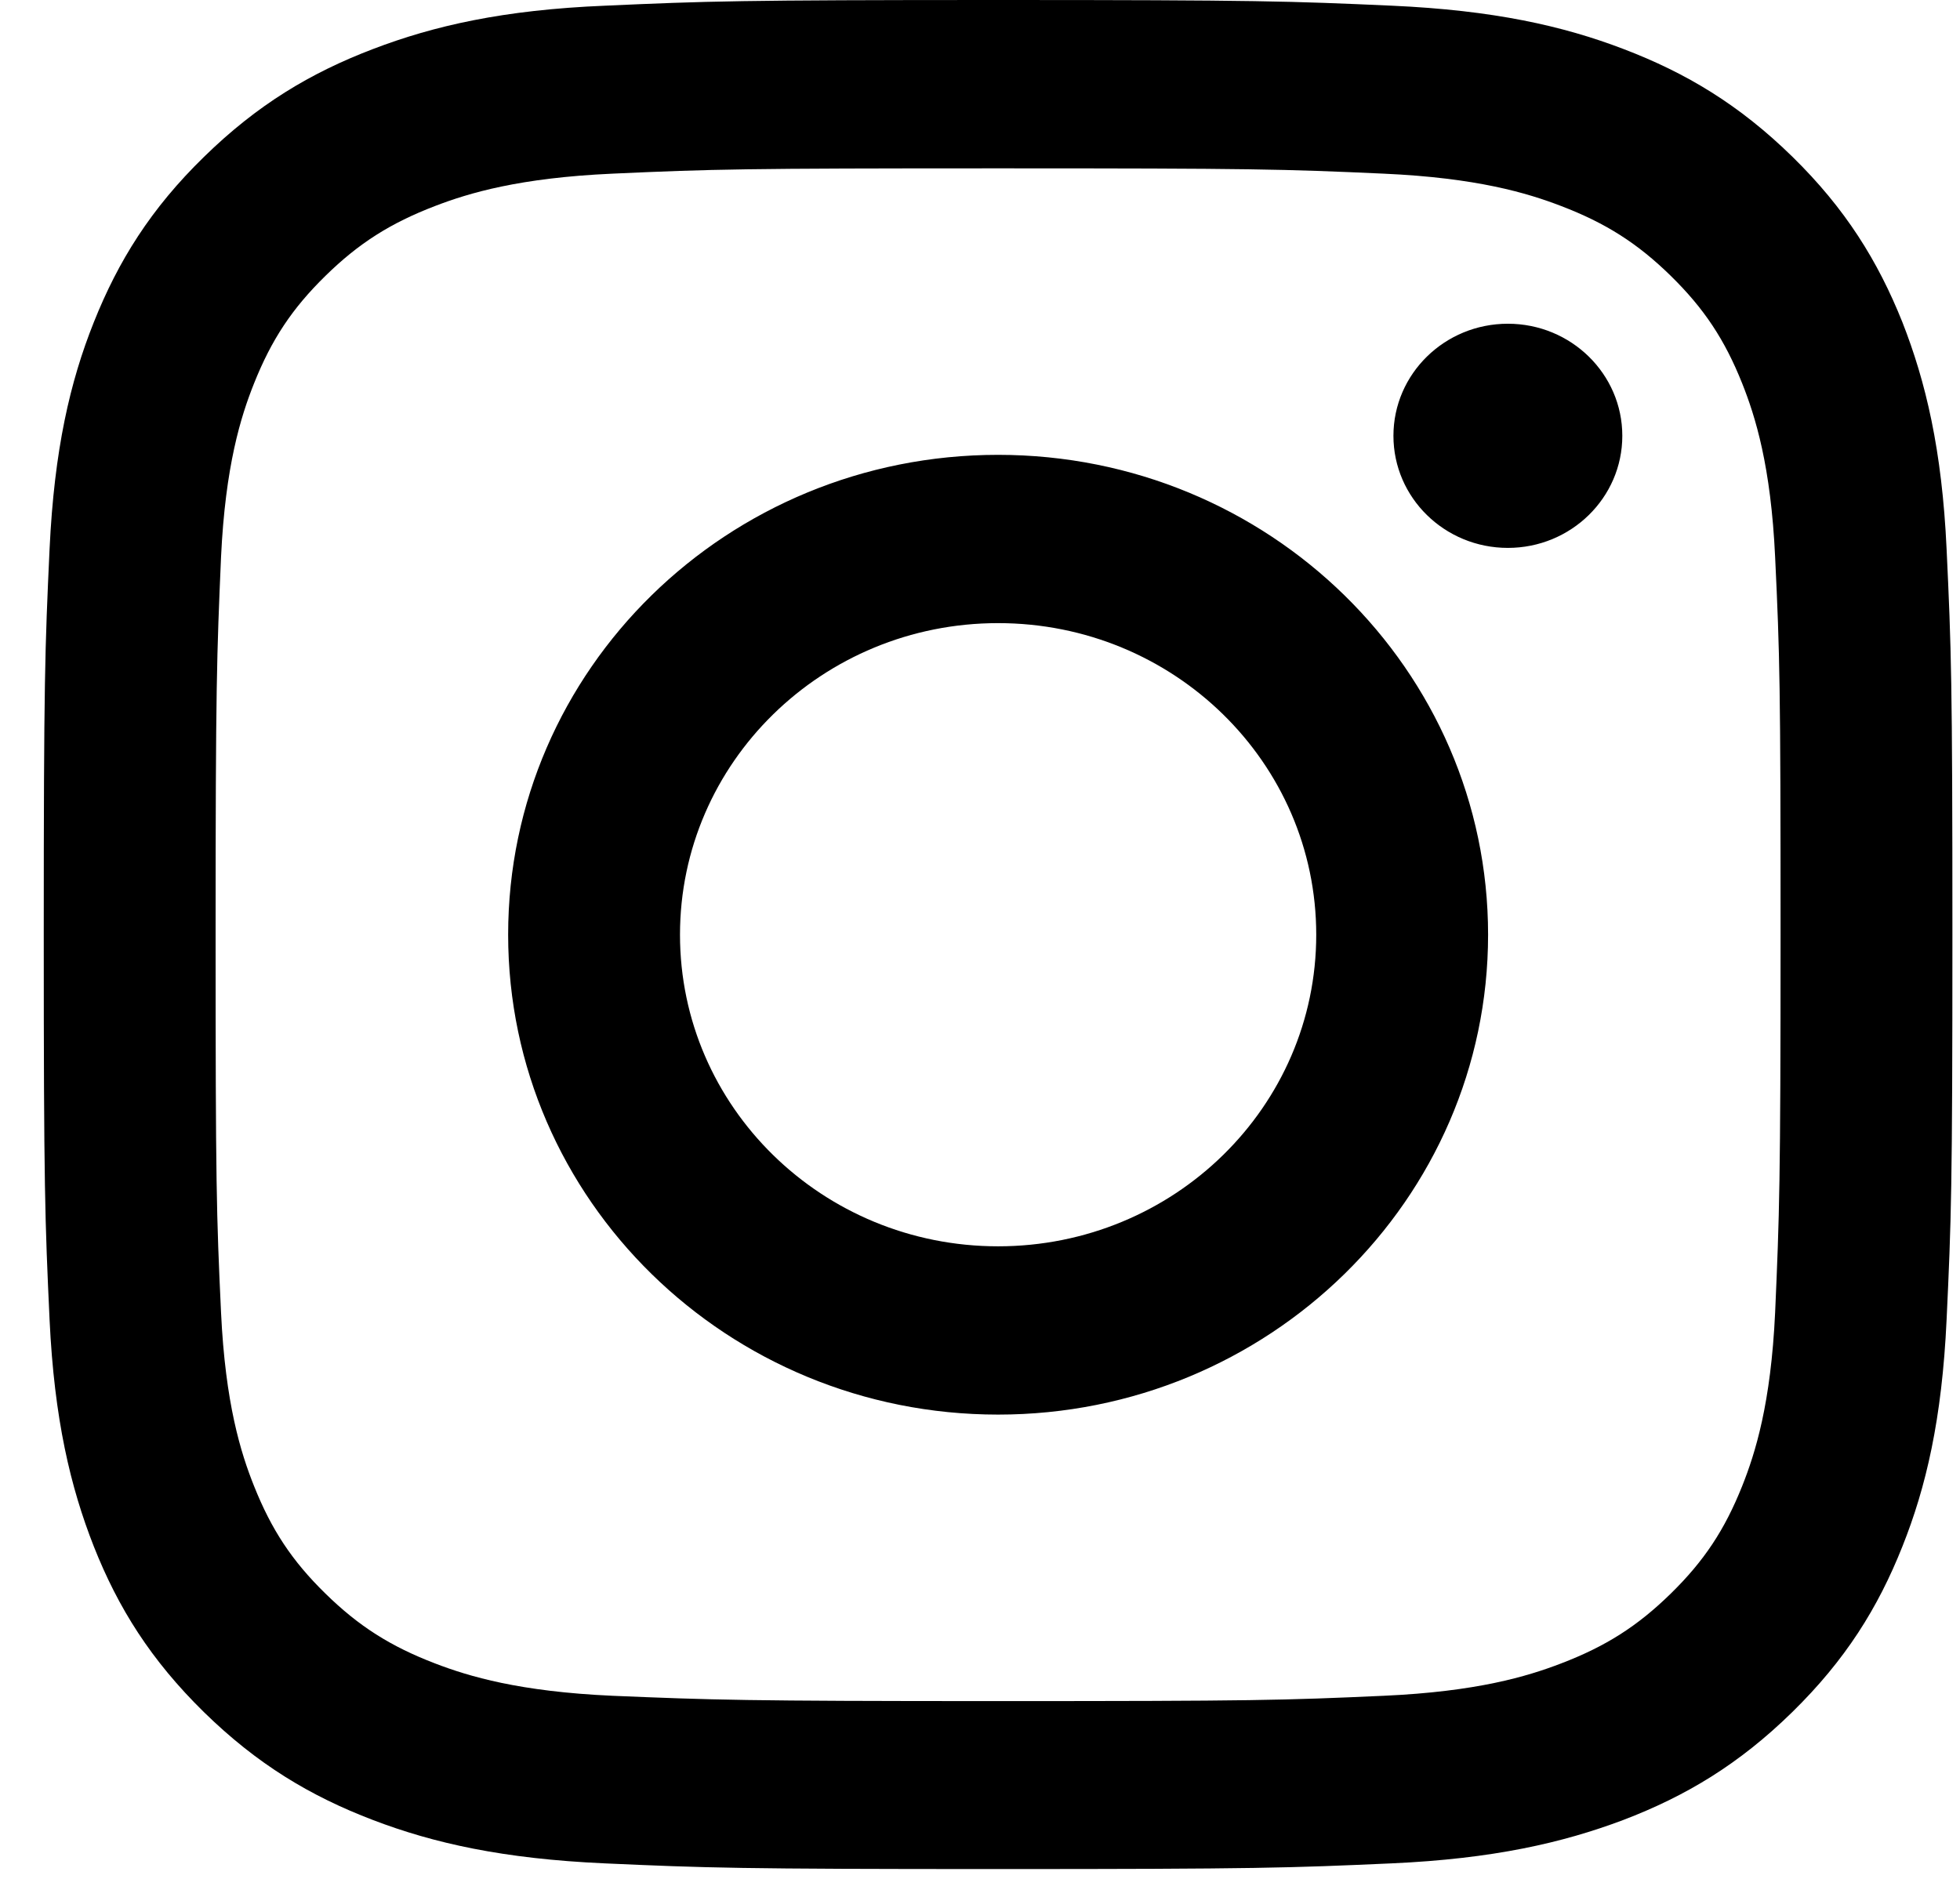
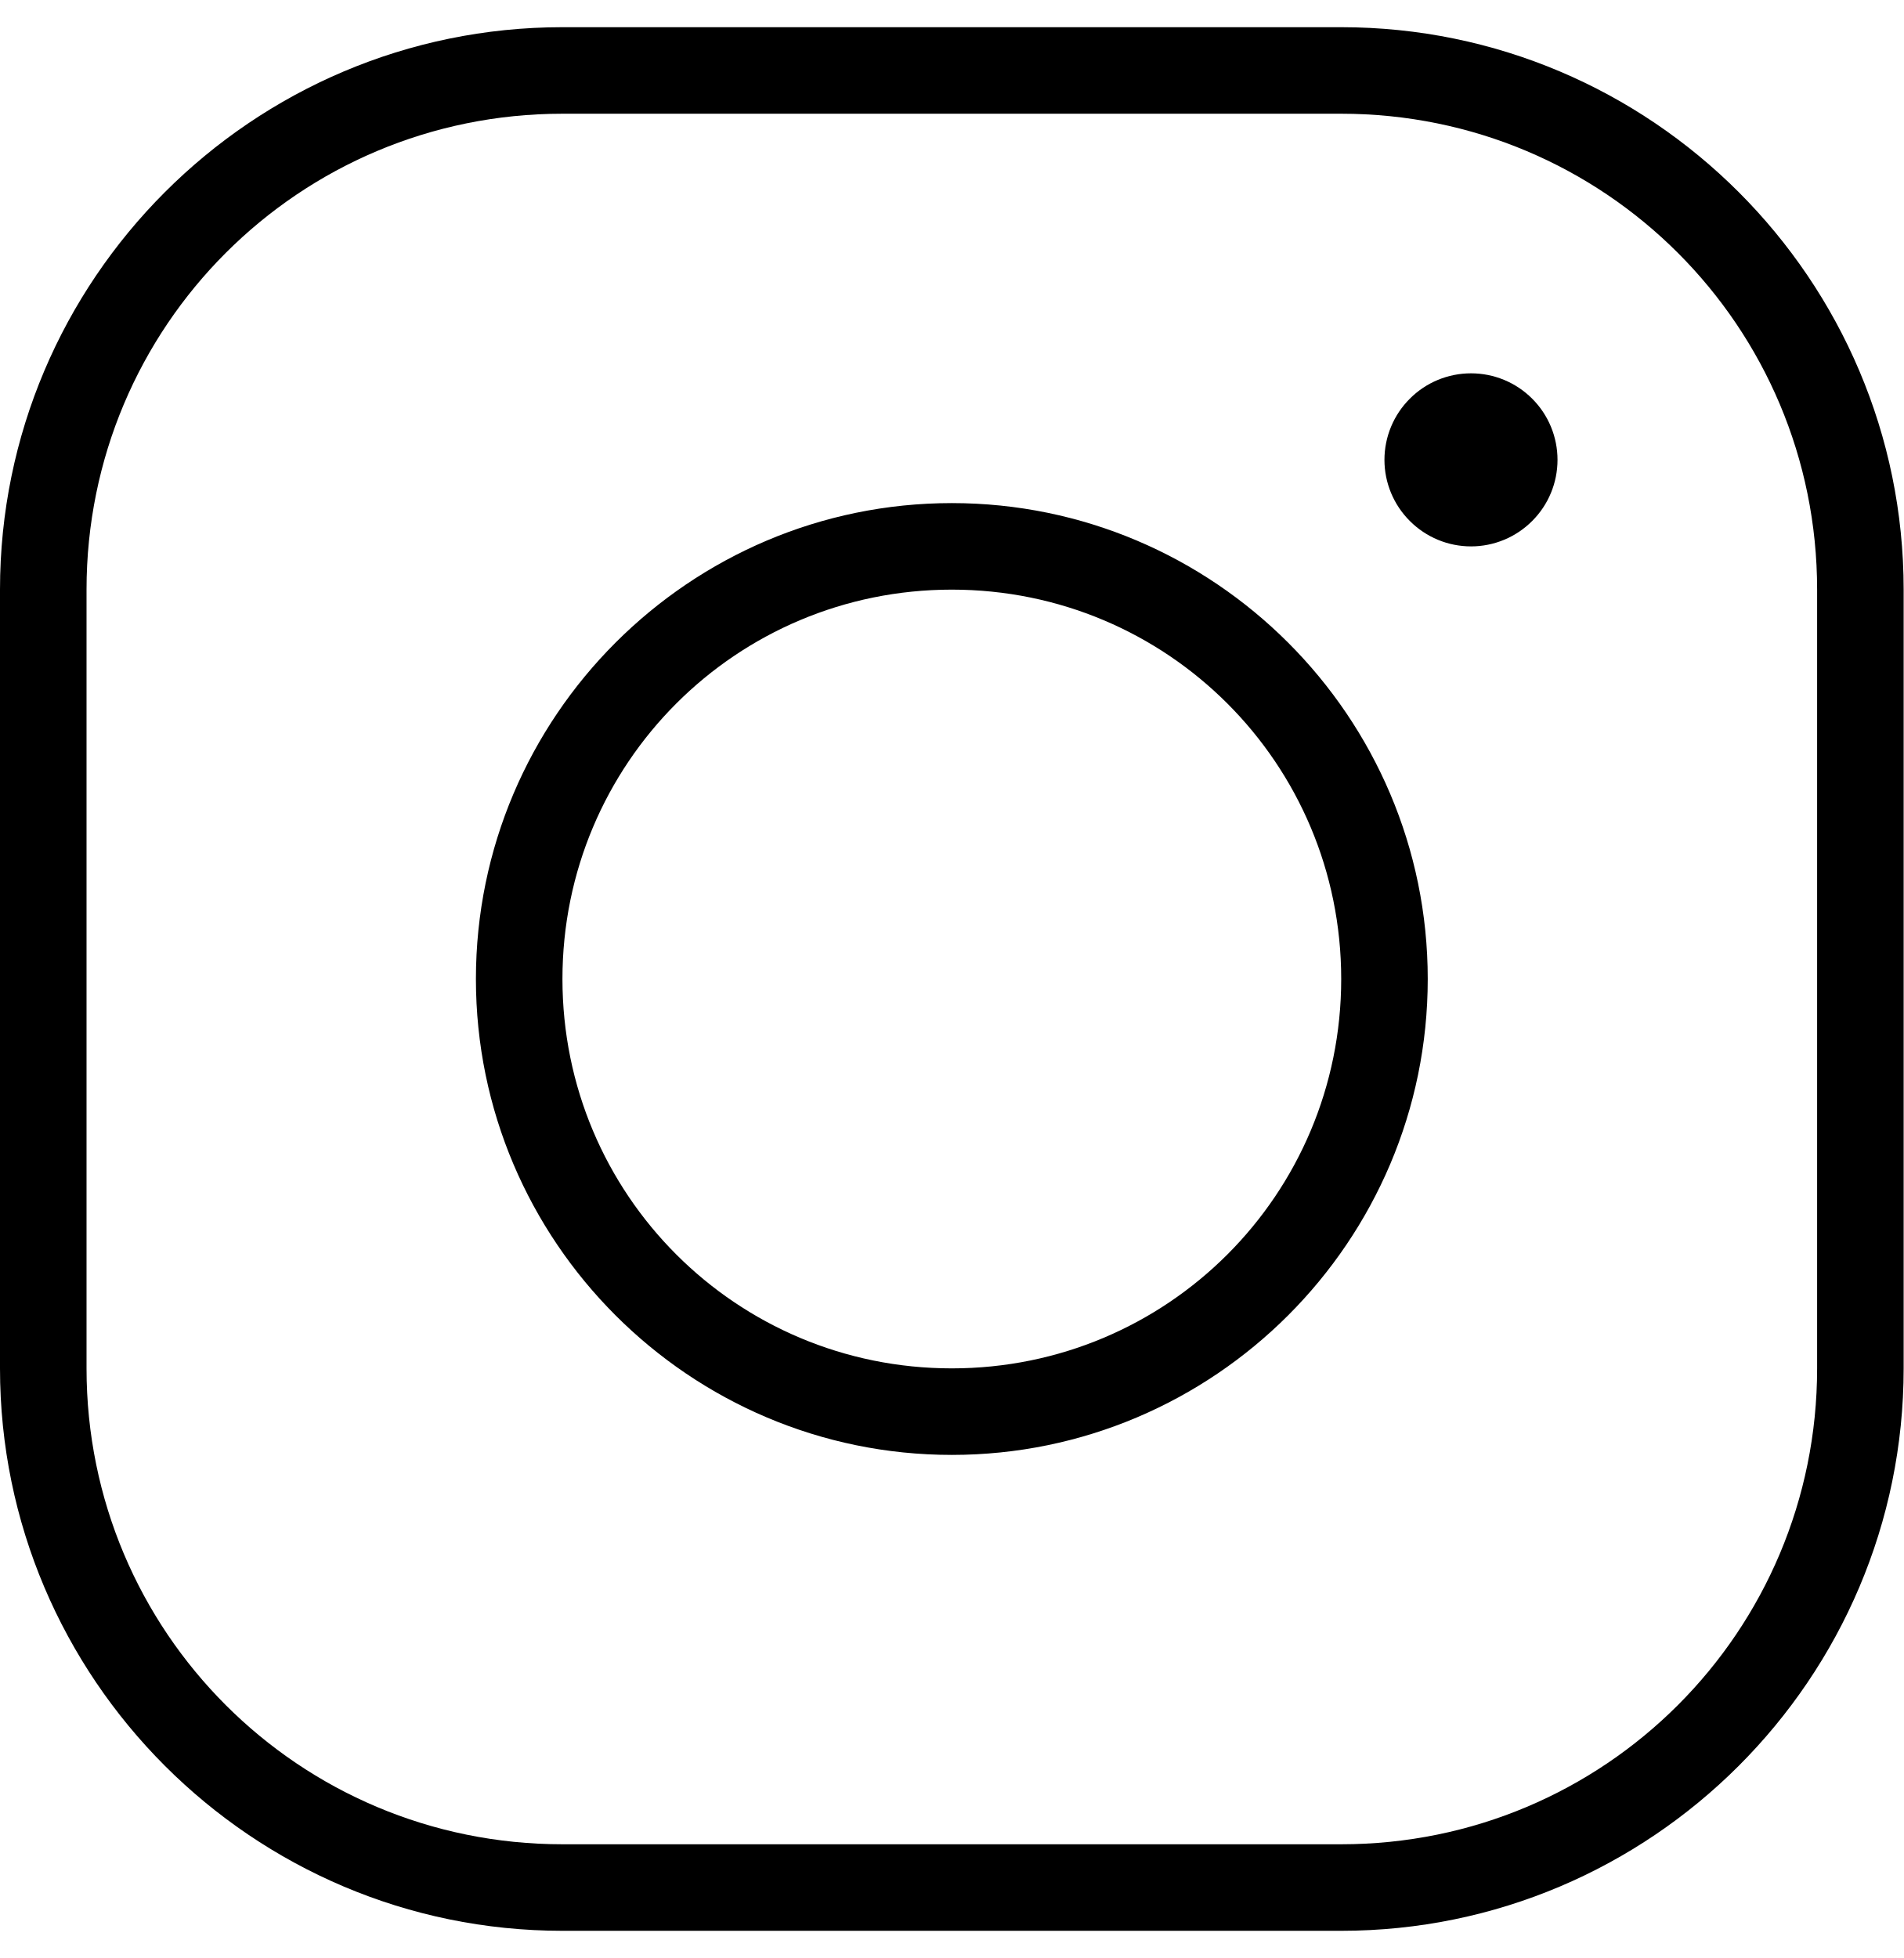
- <svg xmlns="http://www.w3.org/2000/svg" width="31" height="30" viewBox="0 0 31 30" fill="none">
-   <path fill-rule="evenodd" clip-rule="evenodd" d="M5.901 0.775C4.907 1.154 4.067 1.659 3.226 2.482C2.386 3.3 1.87 4.129 1.484 5.097C1.109 6.035 0.858 7.111 0.784 8.685C0.711 10.26 0.692 10.765 0.692 14.78C0.692 18.795 0.711 19.3 0.784 20.875C0.858 22.45 1.115 23.525 1.484 24.463C1.87 25.437 2.386 26.26 3.226 27.084C4.067 27.907 4.907 28.412 5.901 28.791C6.859 29.157 7.957 29.404 9.564 29.476C11.172 29.548 11.688 29.566 15.786 29.566C19.885 29.566 20.4 29.548 22.008 29.476C23.616 29.404 24.714 29.151 25.671 28.791C26.665 28.412 27.506 27.907 28.346 27.084C29.187 26.26 29.702 25.437 30.089 24.463C30.463 23.525 30.715 22.45 30.788 20.875C30.862 19.3 30.88 18.795 30.88 14.78C30.88 10.765 30.862 10.26 30.788 8.685C30.715 7.111 30.457 6.035 30.089 5.097C29.702 4.129 29.187 3.3 28.352 2.482C27.512 1.659 26.671 1.154 25.677 0.775C24.72 0.409 23.622 0.162 22.014 0.09C20.407 0.018 19.891 0 15.792 0C11.694 0 11.178 0.018 9.571 0.09C7.957 0.156 6.859 0.409 5.901 0.775ZM21.885 2.747C23.358 2.813 24.155 3.053 24.689 3.258C25.395 3.528 25.898 3.847 26.426 4.364C26.953 4.881 27.279 5.373 27.555 6.065C27.763 6.588 28.009 7.369 28.076 8.812C28.15 10.368 28.162 10.837 28.162 14.786C28.162 18.735 28.144 19.204 28.076 20.761C28.009 22.203 27.763 22.985 27.555 23.507C27.279 24.199 26.953 24.692 26.426 25.208C25.898 25.725 25.395 26.044 24.689 26.314C24.155 26.519 23.358 26.759 21.885 26.825C20.296 26.897 19.817 26.909 15.786 26.909C11.755 26.909 11.276 26.891 9.687 26.825C8.215 26.759 7.417 26.519 6.883 26.314C6.178 26.044 5.674 25.725 5.147 25.208C4.619 24.692 4.294 24.199 4.018 23.507C3.809 22.985 3.564 22.203 3.496 20.761C3.423 19.204 3.41 18.735 3.41 14.786C3.41 10.837 3.429 10.368 3.496 8.812C3.564 7.369 3.809 6.588 4.018 6.065C4.294 5.373 4.619 4.881 5.147 4.364C5.674 3.847 6.178 3.528 6.883 3.258C7.417 3.053 8.215 2.813 9.687 2.747C11.276 2.675 11.755 2.663 15.786 2.663C19.817 2.663 20.296 2.675 21.885 2.747ZM8.037 14.786C8.037 18.981 11.509 22.377 15.786 22.377C20.063 22.377 23.536 18.975 23.536 14.786C23.536 10.597 20.069 7.195 15.786 7.195C11.503 7.195 8.037 10.591 8.037 14.786ZM20.818 14.786C20.818 17.509 18.566 19.715 15.786 19.715C13.007 19.715 10.755 17.509 10.755 14.786C10.755 12.063 13.007 9.857 15.786 9.857C18.566 9.857 20.818 12.063 20.818 14.786ZM25.659 6.894C25.659 7.873 24.848 8.667 23.849 8.667C22.849 8.667 22.039 7.873 22.039 6.894C22.039 5.915 22.849 5.121 23.849 5.121C24.848 5.121 25.659 5.915 25.659 6.894Z" fill="#000000" />
+ <svg xmlns="http://www.w3.org/2000/svg" width="35" height="36" viewBox="0 0 35 36" fill="none">
+   <path d="M10.341 0.5C4.639 0.5 0 5.139 0 10.841V25.159C0 30.86 4.639 35.5 10.341 35.5H24.659C30.36 35.5 35 30.86 35 25.159V10.841C35 5.139 30.36 0.5 24.659 0.5H10.341ZM10.341 2.091H24.659C29.501 2.091 33.409 5.999 33.409 10.841V25.159C33.409 30.001 29.501 33.909 24.659 33.909H10.341C5.499 33.909 1.591 30.001 1.591 25.159V10.841C1.591 5.999 5.499 2.091 10.341 2.091ZM27.046 6.864C26.623 6.864 26.219 7.031 25.921 7.33C25.622 7.628 25.454 8.033 25.454 8.455C25.454 8.876 25.622 9.281 25.921 9.579C26.219 9.878 26.623 10.046 27.046 10.046C27.467 10.046 27.872 9.878 28.17 9.579C28.469 9.281 28.636 8.876 28.636 8.455C28.636 8.033 28.469 7.628 28.17 7.33C27.872 7.031 27.467 6.864 27.046 6.864ZM17.5 9.25C12.677 9.25 8.75 13.177 8.75 18C8.75 22.823 12.677 26.75 17.5 26.75C22.323 26.75 26.25 22.823 26.25 18C26.25 13.177 22.323 9.25 17.5 9.25ZM17.5 10.841C21.463 10.841 24.659 14.037 24.659 18C24.659 21.963 21.463 25.159 17.5 25.159C13.537 25.159 10.341 21.963 10.341 18C10.341 14.037 13.537 10.841 17.5 10.841Z" fill="#000000" />
</svg>
